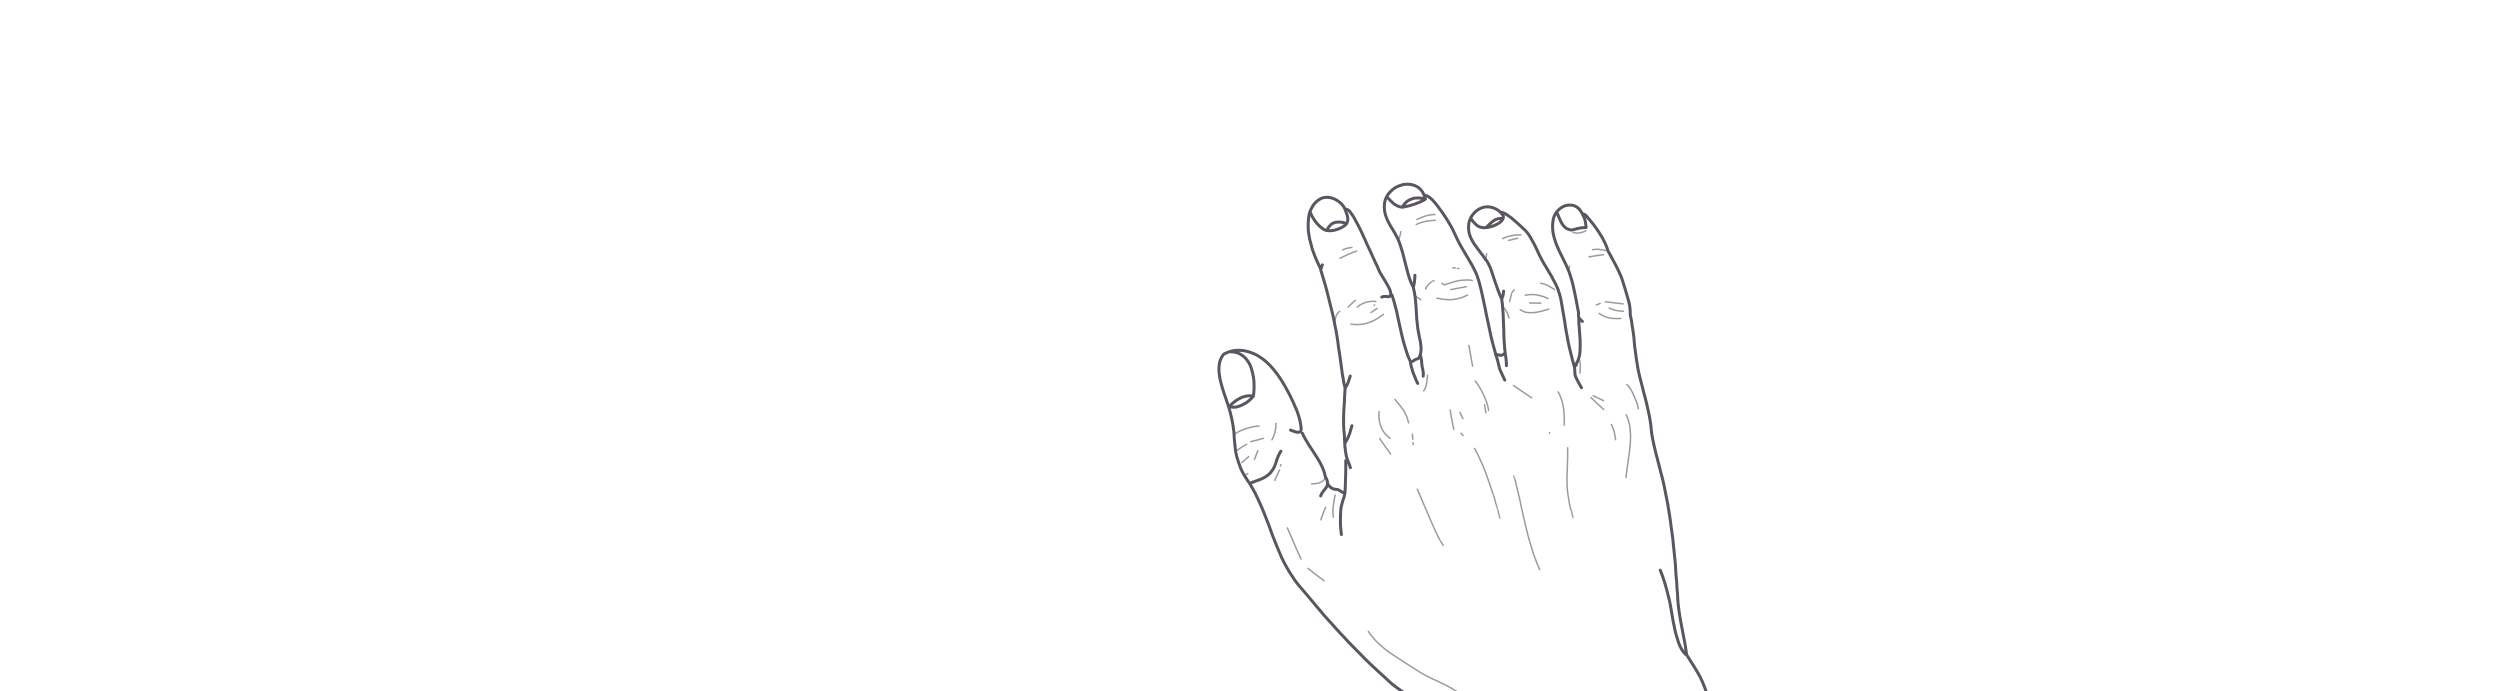
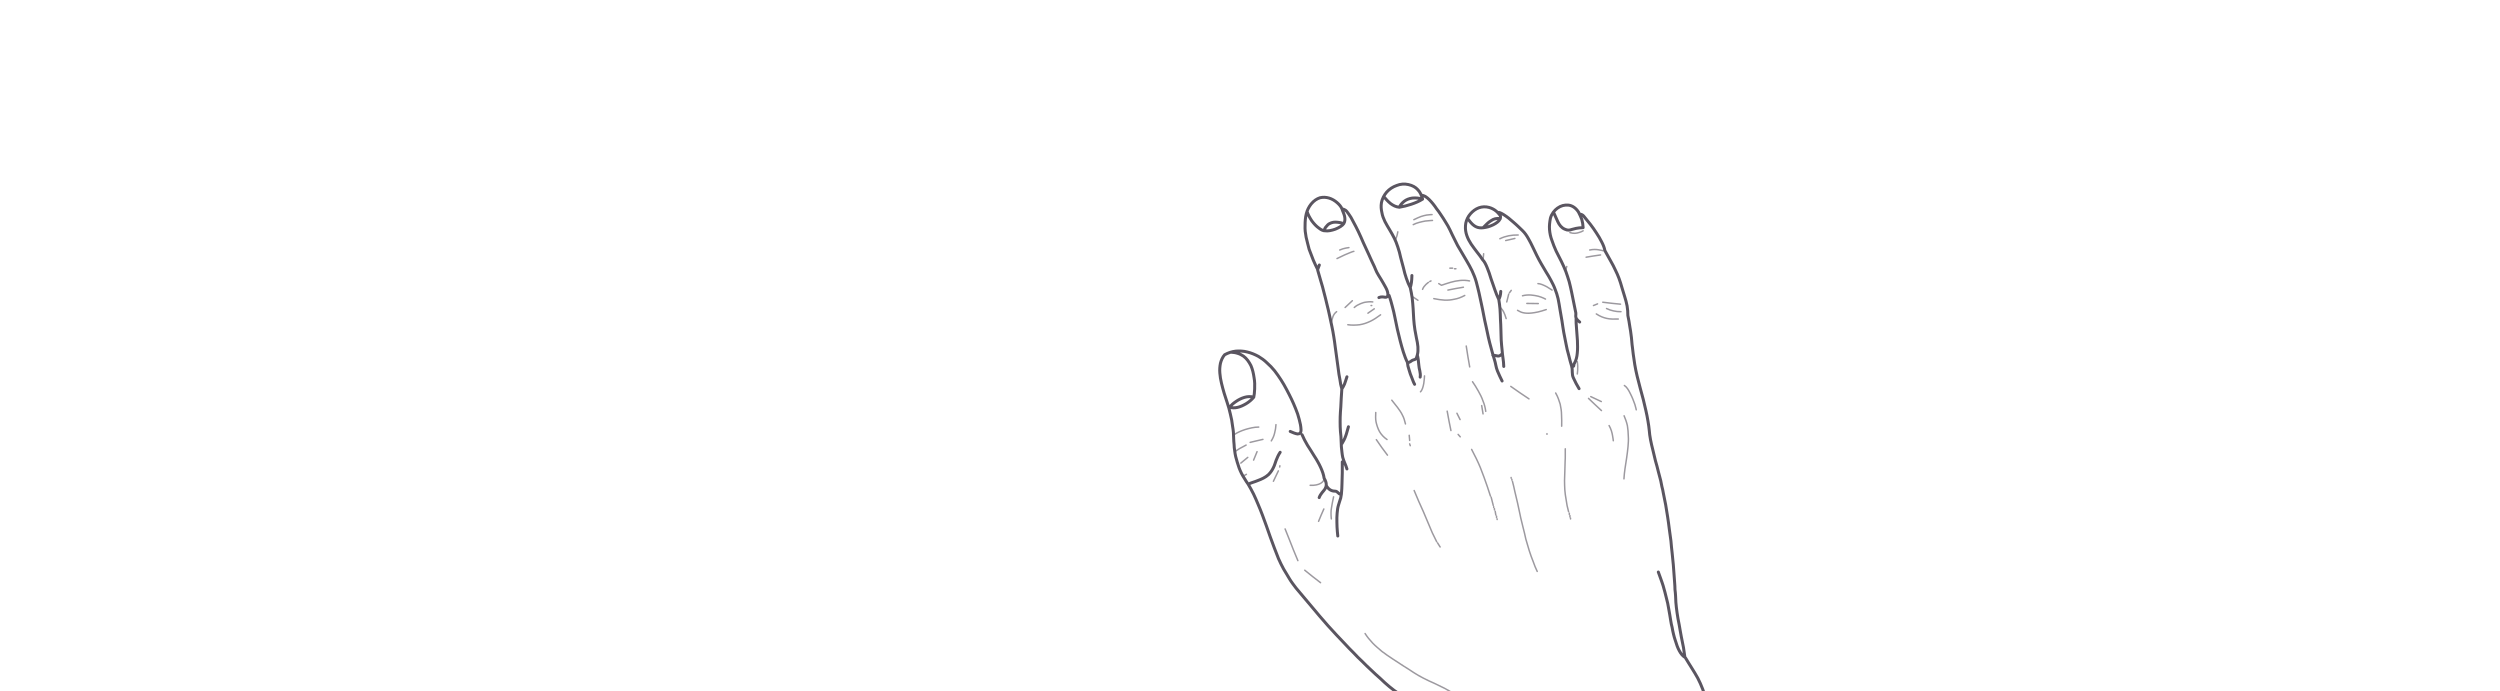
<svg xmlns="http://www.w3.org/2000/svg" viewBox="-400 -20 1666 460" data-side="right">
-   <path class="hand-creases" d="M556.2 123.0 C556.2 123.0 554.8 122.9 552.7 123.3 C551.6 123.5 550.4 123.7 548.9 124.3 C547.5 124.7 545.9 125.5 544.2 126.3 M556.5 126.8 C556.5 126.8 554.4 126.9 551.8 127.2 C549.1 127.7 546.0 128.4 543.8 129.6 M613.6 136.5 C611.4 136.5 609.4 136.6 607.4 137.0 C605.4 137.4 603.5 138.0 601.4 139.0 M611.4 138.8 L605.3 140.2 M590.7 149.0 L590.3 152.2 M500.9 144.9 C500.9 144.9 497.6 145.1 494.8 146.5 M670.1 147.0 C670.1 147.0 669.0 146.6 667.4 146.4 C665.7 146.1 663.5 146.0 661.3 146.4 M504.1 147.3 C503.5 147.4 500.6 148.6 498.0 149.7 C495.4 151.0 493.0 152.1 493.0 152.1 M668.5 149.7 L663.7 150.4 L658.9 151.2 M646.0 157.4 L645.3 159.6 M569.8 158.5 L568.1 158.5 M572.1 158.9 L571.2 158.9 M636.0 173.0 C636.0 173.0 634.5 172.0 632.6 170.9 C630.7 169.8 628.3 168.8 626.7 168.8 M555.6 167.0 L554.7 167.4 M581.1 166.9 C579.1 166.5 577.0 166.5 574.9 166.7 C572.9 166.8 570.7 167.2 568.7 167.9 C566.6 168.4 564.6 169.1 562.5 169.9 M553.8 167.9 C553.8 167.9 550.9 170.0 550.0 172.6 M609.0 173.2 L607.7 174.8 M577.1 171.1 L571.9 172.0 L566.8 173.0 M560.8 168.8 L562.5 169.9 M607.3 175.7 L606.0 180.9 M631.6 179.0 C631.6 179.0 629.8 177.9 626.9 177.2 C625.5 176.8 623.8 176.4 622.0 176.3 C620.1 176.2 618.3 176.3 616.4 176.8 M577.9 176.6 C575.5 177.9 573.4 178.7 571.1 179.1 C568.9 179.6 566.8 179.8 564.5 179.7 C562.3 179.6 559.9 179.2 557.5 178.7 M546.9 179.8 L543.8 177.7 M626.8 182.0 L619.3 181.9 M503.2 180.1 L498.4 184.6 M516.8 180.9 C516.8 180.9 515.0 180.6 512.6 181.0 C511.3 181.1 510.0 181.5 508.6 182.1 C507.2 182.6 505.9 183.4 504.5 184.6 M605.6 191.9 C605.0 190.1 604.6 188.8 604.0 187.6 C603.5 186.6 602.8 185.7 602.0 184.9 M681.6 182.5 L675.7 181.8 L669.8 181.1 M666.3 182.2 L663.7 183.3 M613.1 186.4 C614.2 187.1 615.3 187.7 616.8 188.1 C618.2 188.4 620.0 188.5 622.5 188.3 C623.8 188.1 625.1 187.9 626.7 187.5 C628.3 187.2 630.1 186.6 632.1 186.0 M516.1 183.3 L515.7 183.3 M517.7 185.5 L513.6 188.3 M672.4 185.3 C674.0 186.1 675.5 186.6 677.0 186.9 C678.6 187.2 680.2 187.4 681.9 187.4 M492.8 187.4 C490.1 189.5 490.1 192.1 489.4 194.0 M521.9 189.5 C519.7 191.1 517.5 192.6 515.3 193.7 C512.9 194.8 510.6 195.6 508.1 196.0 C505.6 196.4 503.0 196.4 500.3 196.0 M665.6 188.8 C668.0 190.5 670.2 191.4 672.5 191.9 C674.8 192.3 677.3 192.4 680.1 192.2 M578.9 210.2 L580.1 217.1 L581.3 224.0 M652.8 220.5 C653.5 224.6 652.8 228.6 652.8 228.6 M583.2 233.9 C584.5 235.8 585.8 237.7 587.0 239.9 C588.2 242.0 589.3 244.3 590.2 246.7 C591.0 248.8 591.7 251.1 592.0 253.5 M608.6 236.9 L614.6 241.0 L620.7 245.1 M684.1 236.3 C685.5 237.2 686.8 239.4 688.0 241.8 C689.2 244.3 690.2 247.0 691.0 248.9 C691.5 251.0 691.8 252.4 691.8 252.4 M638.4 241.2 C639.8 243.9 640.7 246.3 641.3 248.7 C641.9 251.1 642.2 253.3 642.3 255.7 C642.4 258.2 642.4 260.6 642.4 263.3 M661.7 243.7 L668.6 247.0 M660.2 244.9 L664.5 249.0 L668.7 252.9 M529.6 246.1 C530.8 247.7 532.2 249.3 533.4 250.8 C534.6 252.4 535.8 254.1 536.6 255.9 C537.6 257.6 538.2 259.7 538.7 261.8 M589.3 249.7 L590.2 255.1 M566.4 253.3 L567.5 259.8 L568.8 266.2 M519.0 254.2 C518.8 256.3 518.8 258.5 519.2 260.6 C519.7 262.7 520.3 264.9 521.5 266.9 C522.7 268.9 524.2 270.7 526.5 272.1 M572.9 254.8 L574.9 258.9 M683.7 256.4 C684.7 258.5 685.4 260.7 685.9 263.0 C686.3 265.1 686.5 267.5 686.6 269.9 C686.7 272.2 686.5 274.7 686.3 277.0 C686.1 279.5 685.8 281.9 685.4 284.3 C685.1 286.7 684.7 289.1 684.4 291.4 C684.1 293.8 683.7 296.0 683.6 298.2 M673.8 262.9 C675.1 265.1 675.7 267.7 676.1 269.6 C676.4 271.5 676.6 273.0 676.6 273.0 M450.4 262.1 C450.3 264.1 450.1 266.0 449.7 267.8 C449.2 269.6 448.6 271.3 447.6 273.1 M632.6 268.3 L632.6 268.7 M573.6 268.7 L575.0 270.3 M439.0 263.9 C437.4 264.0 435.9 264.2 434.4 264.5 C432.9 264.9 431.5 265.3 430.1 265.7 C427.4 266.6 424.9 267.8 423.1 269.1 M541.2 269.4 L541.5 272.8 M519.4 272.2 L523.0 277.4 L526.7 282.5 M541.5 275.0 L541.9 276.2 M441.9 272.1 L437.7 273.3 L433.5 274.3 M644.7 278.4 C644.7 279.9 644.7 281.2 644.7 282.6 C644.7 284.0 644.7 285.3 644.6 286.5 C644.5 289.0 644.5 291.2 644.4 293.4 C644.3 295.5 644.2 297.4 644.2 299.5 C644.2 301.5 644.3 303.4 644.4 305.6 C644.6 307.6 644.9 309.9 645.3 312.2 C645.6 314.7 646.2 317.2 646.9 320.1 M582.6 278.8 C583.7 280.7 584.7 282.7 585.7 284.8 C586.6 286.7 587.5 288.8 588.4 290.8 C589.2 292.8 590.0 295.0 590.8 297.0 C591.5 299.1 592.2 301.2 592.9 303.2 C593.7 305.4 594.3 307.5 595.1 309.6 M430.8 276.1 C429.2 276.9 427.8 277.8 426.7 278.5 C425.5 279.3 424.4 280.1 423.3 280.8 M438.2 280.4 L436.0 286.1 M432.1 284.3 L427.6 288.2 M608.8 297.3 L608.8 297.7 M609.3 298.6 L609.3 299.1 M453.5 289.6 L453.5 290.5 M609.7 299.9 C610.2 302.0 610.8 304.4 611.3 306.7 C611.9 309.2 612.4 311.6 613.1 314.3 C613.6 316.8 614.1 319.5 614.8 322.1 C615.0 323.4 615.3 324.8 615.7 326.1 C616.0 327.5 616.3 328.8 616.6 330.2 C617.0 331.5 617.3 332.8 617.6 334.1 C617.9 335.6 618.3 336.8 618.6 338.1 C619.4 340.8 620.1 343.4 620.9 345.9 C621.6 348.4 622.5 350.9 623.4 353.1 C624.2 355.5 625.1 357.6 626.1 359.6 M452.7 293.1 L449.5 300.1 M431.5 295.7 L429.3 296.9 M595.5 310.4 L596.9 315.9 M544.5 306.0 L547.5 313.0 L550.5 320.0 L553.5 327.0 L556.6 334.0 L559.5 339.9 M597.3 316.7 L597.3 317.2 M597.7 318.0 L597.7 318.8 M598.2 319.8 L598.7 322.2 M599.1 323.0 L599.1 323.9 M599.5 324.8 L599.5 325.2 M647.4 321.0 L647.4 321.8 M647.8 322.6 L647.8 323.5 M457.9 331.8 L460.9 338.7 L463.9 345.7 L467.0 352.6 M648.2 324.4 L648.2 324.8 M560.0 340.7 L561.7 343.4 M471.7 358.8 L477.0 363.0 L482.3 367.0 M511.9 400.8 C513.3 403.1 515.1 405.1 516.9 407.1 C518.7 409.0 520.9 410.8 523.1 412.7 C525.2 414.4 527.6 416.0 530.0 417.5 C532.4 419.1 534.8 420.7 537.2 422.2 C539.6 423.7 542.0 425.2 544.2 426.7 C546.3 428.1 548.5 429.4 550.8 430.5 C553.0 431.7 555.4 432.8 557.7 433.8 C560.1 434.9 562.4 436.1 564.7 437.2 C566.9 438.4 569.1 439.7 571.2 441.1 M576.5 445.4 L580.6 451.7 L584.6 458.1 L588.7 464.3 M551.3 230.0 C551.3 230.7 551.1 232.8 550.8 234.9 C550.4 237.1 549.8 239.4 548.7 240.5 M489.7 309.9 C489.2 312.9 488.7 315.0 488.5 317.2 C488.2 319.4 488.1 321.6 488.5 324.6 M483.4 318.1 L481.7 322.2 L480.2 326.4 M483.1 297.5 C483.3 298.7 482.6 300.0 481.0 300.9 C479.3 301.9 477.0 302.5 474.0 302.4 M533.5 134.4 C533.0 137.3 532.6 138.3 531.9 140.0 M656.9 133.7 C656.9 133.7 655.9 134.4 654.3 134.8 C652.6 135.4 650.5 135.6 648.2 134.9" fill="none" stroke="#5a5560" stroke-opacity="0.6" stroke-width="1" stroke-linecap="round" stroke-linejoin="round" />
-   <path class="hand-lines" d="M549.9 112.7 C547.8 114.1 545.1 115.2 542.5 116.1 C539.8 117.0 537.1 117.7 534.5 118.1 C535.2 116.6 536.3 115.3 537.8 114.1 C539.3 113.1 541.0 112.3 543.1 112.0 C545.1 111.8 547.4 111.9 549.9 112.7 C549.2 110.1 548.3 108.1 546.8 106.4 C545.4 104.8 543.3 103.6 540.6 103.0 C537.9 102.5 535.2 102.7 532.8 103.7 C530.2 104.5 528.0 106.1 526.2 108.1 C524.4 110.0 523.1 112.4 522.7 115.0 C522.3 117.4 522.5 119.5 522.9 121.7 C523.3 123.7 524.1 125.7 525.0 127.6 C526.0 129.5 527.1 131.4 528.2 133.1 C529.3 135.0 530.4 136.8 531.3 138.7 C532.1 140.3 532.9 142.3 533.5 144.5 C534.3 146.7 534.9 149.0 535.5 151.5 C536.1 153.8 536.7 156.2 537.3 158.5 C537.9 160.9 538.5 163.2 539.2 165.3 C540.0 167.6 540.8 169.6 541.8 171.4 C542.5 169.1 542.8 167.3 542.9 163.4 M602.8 233.3 C601.8 231.2 600.7 228.9 599.7 226.7 C598.8 224.3 598.5 221.5 597.7 219.2 C597.0 216.8 596.2 214.4 595.6 211.9 C594.9 209.6 594.3 207.1 593.7 204.6 C593.2 202.1 592.6 199.7 592.1 197.1 C591.5 194.6 591.0 192.1 590.5 189.6 C590.1 187.1 589.5 184.7 589.0 182.2 C588.5 179.7 588.0 177.3 587.4 174.8 C586.8 172.5 586.3 170.0 585.6 167.6 C584.9 165.1 584.0 162.6 582.8 160.3 C581.7 157.9 580.5 155.7 579.1 153.5 C577.8 151.2 576.4 149.0 575.1 146.7 C573.8 144.5 572.5 142.3 571.4 140.0 C570.1 137.3 569.1 135.1 568.2 133.2 C567.3 131.3 566.3 129.7 565.3 128.0 C564.3 126.3 563.2 124.6 561.7 122.4 C560.9 121.3 560.2 120.2 559.3 119.1 C558.6 117.9 557.7 117.0 556.9 115.9 C555.2 113.8 553.5 112.0 551.7 110.9 C550.9 110.4 549.0 110.0 549.0 110.0 M601.7 123.7 C600.6 122.1 599.5 120.9 598.0 119.9 C596.5 119.0 594.8 118.2 592.5 117.9 C590.2 117.6 588.0 118.1 585.9 119.2 C583.9 120.2 582.1 122.0 580.8 123.9 C579.6 125.9 578.7 128.1 578.7 130.3 C578.5 132.7 578.8 134.8 579.5 136.9 C580.2 138.9 581.2 140.7 582.4 142.6 C583.7 144.4 585.0 146.1 586.3 147.9 C587.7 149.6 589.0 151.3 590.1 153.1 C591.0 153.9 592.1 156.0 593.1 158.3 C593.9 160.5 594.8 163.0 595.5 165.4 C596.4 167.8 597.2 170.2 598.0 172.6 C598.8 175.0 599.8 177.2 600.7 179.2 C601.4 177.8 601.9 176.5 602.0 174.0 M524.3 111.2 C525.5 112.6 527.0 114.2 528.6 115.6 C530.3 116.9 532.2 117.9 534.5 118.1 M520.8 178.0 C522.4 177.2 523.8 177.6 525.0 177.7 C526.0 177.7 526.8 177.6 526.8 175.8 C526.8 174.6 526.3 173.0 525.3 171.2 C524.4 169.5 523.2 167.5 522.2 165.8 C521.0 164.0 520.1 162.4 519.4 161.2 C518.9 159.9 518.3 158.8 517.8 157.5 C517.2 156.3 516.7 155.0 516.0 153.7 C515.5 152.5 514.8 151.2 514.2 149.7 C513.7 148.4 513.0 147.1 512.4 145.8 C511.8 144.4 511.1 143.1 510.5 141.7 C510.0 140.4 509.4 139.2 508.8 137.9 C507.7 135.3 506.5 132.9 505.4 130.8 C504.3 128.6 503.2 126.6 502.2 124.8 C501.2 123.2 500.2 121.8 499.4 120.8 C498.2 119.4 496.2 119.2 496.2 119.2 C495.6 117.7 494.4 116.2 492.9 114.9 C491.4 113.7 489.6 112.6 487.7 112.0 C485.7 111.4 483.6 111.3 481.6 111.8 C479.5 112.5 477.5 113.8 475.7 116.0 C474.3 117.9 473.2 120.1 472.5 122.4 C472.0 124.9 471.7 127.5 471.8 130.1 C471.7 131.4 471.8 132.7 471.9 134.1 C472.1 135.4 472.3 136.7 472.5 138.0 C472.8 139.3 473.0 140.7 473.5 142.1 C473.8 143.4 474.2 144.7 474.5 146.0 C475.4 148.5 476.3 151.0 477.3 153.3 C478.3 155.6 479.3 157.5 480.2 159.4 L481.2 156.5 M653.9 238.4 C652.5 236.1 651.3 233.7 650.1 231.3 C649.0 228.8 649.8 226.1 649.0 223.7 C648.2 221.2 647.6 218.8 647.0 216.3 C646.3 213.8 645.8 211.3 645.2 208.8 C644.7 206.2 644.2 203.7 643.8 201.2 C643.3 198.5 642.9 196.0 642.6 193.5 C642.2 191.0 641.7 188.5 641.3 186.1 C640.9 183.6 640.5 181.1 640.0 178.7 C639.5 176.5 638.8 174.4 638.1 172.4 C637.3 170.4 636.3 168.6 635.3 166.7 C634.3 164.8 633.3 162.9 632.2 161.2 C631.1 159.3 630.0 157.4 628.9 155.7 C627.8 153.8 626.8 151.9 625.9 150.1 C625.0 148.2 624.1 146.3 623.3 144.5 C622.3 142.6 621.4 140.7 620.3 138.9 C619.2 136.9 617.9 135.0 616.4 133.5 C615.5 132.8 614.7 131.9 613.6 130.9 C612.7 130.1 611.6 129.0 610.5 128.1 C609.5 127.2 608.3 126.2 607.3 125.3 C606.2 124.6 605.1 123.7 604.2 123.1 C602.3 122.0 600.8 121.2 600.1 121.6 M580.2 125.6 C581.0 126.9 582.1 128.3 583.3 129.4 C584.6 130.6 586.1 131.5 588.0 131.7 C589.4 131.9 591.6 131.6 593.8 131.0 C596.0 130.3 598.2 129.3 599.7 128.1 C601.3 126.8 602.2 125.3 601.7 123.7 M637.3 121.3 C638.3 123.1 639.0 125.4 640.1 127.6 C641.2 129.8 642.6 131.7 644.7 132.6 C646.8 133.6 648.0 133.3 649.4 132.8 C651.0 132.4 653.0 131.7 657.0 131.6 C656.9 129.7 656.5 127.9 656.1 126.1 C655.5 124.4 654.7 122.8 653.8 121.3 C652.1 118.4 649.8 117.0 647.3 116.7 C644.7 116.4 642.1 117.1 640.0 118.7 C637.9 120.2 636.1 122.5 635.3 125.3 C634.7 127.9 634.5 130.4 634.7 132.8 C634.9 135.3 635.4 137.7 636.2 140.0 C636.9 142.4 638.0 144.8 639.0 147.1 C640.1 149.4 641.3 151.7 642.4 154.0 C643.5 156.2 644.6 158.5 645.5 160.8 C646.3 162.9 646.9 165.2 647.6 167.4 C648.1 169.7 648.8 171.9 649.2 174.3 C649.7 176.5 650.1 178.9 650.6 181.2 C651.0 183.5 651.4 185.9 651.9 188.0 C652.2 190.3 650.8 191.2 654.5 194.2 M601.7 125.6 C599.1 125.3 597.2 125.9 595.5 127.0 C593.8 128.1 592.2 129.8 590.4 131.6 M496.2 119.2 C496.7 120.7 497.5 122.3 497.9 124.0 C498.3 125.7 498.4 127.4 497.4 129.0 C496.7 130.2 494.4 131.6 491.9 132.6 C489.4 133.5 486.8 134.0 485.1 133.7 C483.3 133.4 486.7 129.5 488.0 128.9 C489.7 128.0 491.4 127.9 493.1 128.0 C494.6 128.1 496.1 128.5 497.4 129.0 M473.0 120.8 C473.6 123.0 474.9 125.2 476.3 127.2 C477.7 129.1 479.3 130.8 480.9 132.0 C482.5 133.2 484.0 133.8 485.1 133.7 M654.6 122.5 C656.7 122.9 657.3 123.9 657.6 124.4 C659.0 126.0 660.4 127.7 661.8 129.5 C663.2 131.4 664.6 133.2 665.8 135.2 C667.1 137.2 668.3 139.2 669.2 141.2 C670.2 143.1 671.0 145.1 671.4 146.9 C672.9 149.4 674.1 151.8 675.2 153.9 C676.4 156.0 677.4 157.9 678.2 159.7 C679.2 161.6 679.9 163.4 680.7 165.3 C681.4 167.3 682.0 169.3 682.7 171.6 C683.2 173.4 683.9 175.4 684.4 177.4 C685.0 179.4 685.6 181.5 686.0 183.6 C686.3 185.8 686.5 187.9 686.4 189.9 C687.0 192.2 687.5 194.9 687.8 197.9 C688.1 199.3 688.3 200.8 688.5 202.4 C688.7 203.9 688.9 205.3 689.0 206.9 C689.1 208.5 689.3 210.0 689.4 211.5 C689.6 212.9 689.9 214.4 690.0 215.7 C690.4 218.4 690.6 220.7 691.0 222.4 C691.3 225.0 691.9 227.6 692.5 230.2 C693.1 232.8 693.8 235.4 694.5 238.0 C695.1 240.6 695.8 243.1 696.5 245.7 C697.2 248.1 697.6 250.5 698.2 252.9 C698.8 255.3 699.2 257.6 699.6 259.9 C700.0 262.1 700.3 264.3 700.4 266.4 C700.6 268.1 700.8 270.1 701.3 272.3 C701.7 274.4 702.2 276.8 702.8 279.2 C703.4 281.5 703.9 284.0 704.6 286.3 C705.2 288.8 705.9 291.1 706.4 293.4 C707.0 295.5 707.5 297.6 708.0 299.5 C708.3 300.8 708.6 302.1 708.9 303.4 C709.2 304.8 709.5 306.2 709.7 307.5 C710.3 310.2 710.8 312.8 711.3 315.5 C711.7 318.1 712.2 320.8 712.6 323.4 C713.0 326.1 713.4 328.7 713.7 331.4 C714.1 334.0 714.4 336.7 714.8 339.3 C715.0 342.0 715.3 344.6 715.6 347.3 C715.9 349.9 716.1 352.6 716.4 355.2 C716.6 358.0 716.8 360.7 716.9 363.3 C717.0 364.6 717.2 366.1 717.3 367.4 C717.4 368.7 717.5 370.2 717.5 371.6 C717.6 373.0 717.7 374.4 717.9 375.8 C718.0 377.2 718.1 378.7 718.1 380.1 C718.2 382.2 718.6 384.6 718.9 387.1 C719.2 389.7 719.7 392.3 720.2 395.0 C720.7 397.7 721.2 400.3 721.7 402.9 C722.2 405.5 722.7 408.0 723.1 410.3 C723.4 412.7 723.8 414.8 724.0 416.6 C722.7 415.7 721.5 414.2 720.4 412.3 C719.3 410.3 718.4 408.0 717.7 405.3 C717.2 404.0 716.9 402.7 716.5 401.2 C716.1 399.8 715.9 398.3 715.6 396.8 C715.2 395.3 714.9 393.9 714.7 392.4 C714.5 391.1 714.2 389.6 714.0 388.2 C713.8 387.1 713.6 385.6 713.2 383.7 C712.9 381.9 712.5 379.8 711.8 377.3 C711.2 374.9 710.5 372.1 709.6 369.1 C709.1 367.7 708.7 366.3 708.2 364.7 C707.6 363.3 707.1 361.7 706.4 360.0 M480.1 159.8 C480.9 162.2 481.6 164.7 482.3 167.1 C483.1 169.6 483.8 172.1 484.4 174.6 C485.1 177.2 485.7 179.7 486.3 182.2 C486.9 184.8 487.6 187.3 488.2 189.9 C488.7 192.3 489.3 194.9 489.7 197.3 C490.2 199.4 490.6 201.6 490.9 203.8 C491.3 206.1 491.7 208.5 491.9 210.8 C492.3 213.2 492.6 215.7 493.0 218.0 C493.3 220.5 493.7 222.9 494.0 225.3 C494.3 227.8 494.6 230.1 495.1 232.3 C495.4 234.5 495.8 236.8 496.4 238.7 C497.1 237.7 497.6 236.6 498.2 235.4 C498.6 234.1 499.2 232.7 499.8 230.6 M541.8 171.4 C542.4 173.8 542.8 176.1 543.1 178.4 C543.4 180.8 543.5 182.8 543.7 185.2 C543.8 187.5 544.0 189.9 544.1 192.3 C544.3 194.6 544.6 197.0 544.9 199.5 C545.2 201.1 545.6 203.0 545.9 204.8 C546.4 206.8 546.8 208.8 546.9 210.6 C547.1 212.5 547.0 214.4 546.5 216.2 C545.8 218.4 545.7 218.9 544.1 219.3 C542.2 219.7 541.8 221.3 539.9 221.0 C540.0 222.6 540.4 224.3 541.0 226.0 C541.4 227.8 542.1 229.5 542.9 231.3 C543.7 233.1 543.8 233.9 544.8 235.5 M600.7 179.2 C601.1 181.4 601.3 183.6 601.4 185.6 C601.6 187.8 601.8 190.0 601.8 192.4 C601.9 194.7 602.0 196.9 602.1 199.2 C602.1 201.6 602.2 203.9 602.3 206.1 C602.4 208.4 602.6 210.7 602.8 212.9 C603.0 214.8 603.2 216.6 603.5 218.2 C603.7 219.9 603.9 221.6 603.9 223.7 M527.6 176.6 C528.4 178.8 529.1 181.2 529.7 183.7 C530.4 186.1 531.0 188.7 531.5 191.3 C532.1 193.8 532.6 196.4 533.2 199.0 C533.7 201.6 534.4 204.2 535.0 206.7 C535.7 209.2 536.4 211.7 537.2 214.1 C537.9 216.5 538.8 218.8 539.9 221.0 M652.1 191.8 C652.0 193.6 652.2 195.8 652.4 198.4 C652.6 201.0 652.8 203.7 653.0 206.6 C653.0 209.4 653.1 212.1 652.9 214.8 C652.6 217.3 652.0 219.6 651.0 221.4 C649.9 223.1 651.3 223.5 649.0 224.0 M602.9 215.3 C600.4 217.8 599.8 216.4 596.6 216.2 M546.5 216.2 C547.0 217.9 547.4 220.2 547.5 222.8 C547.7 225.3 548.9 227.9 548.4 230.7 M460.0 266.6 C461.6 267.2 463.4 268.0 464.9 268.1 C466.2 268.2 467.2 267.5 467.1 265.2 C466.9 263.1 466.5 260.8 465.8 258.4 C465.1 256.0 464.3 253.6 463.2 251.3 C462.3 249.0 461.2 246.8 460.3 244.9 C459.3 242.8 458.2 240.7 457.0 238.6 C455.9 236.5 454.5 234.3 453.2 232.3 C451.8 230.1 450.3 228.1 448.7 226.2 C447.2 224.3 445.4 222.5 443.6 220.9 C441.8 219.3 439.8 218.0 437.8 216.8 C435.4 215.5 433.0 214.6 430.4 214.0 C427.9 213.4 425.2 213.3 422.7 213.6 C420.2 213.9 417.7 214.8 415.4 216.1 M419.4 214.4 C421.2 214.4 422.7 214.6 424.1 215.0 C425.6 215.4 426.7 216.1 427.8 216.8 C430.0 218.3 431.6 220.5 432.9 222.9 C434.0 225.4 434.7 228.1 435.2 230.9 C435.7 233.5 435.8 236.2 435.7 238.5 C435.7 240.9 435.5 242.8 435.2 244.1 M415.4 216.1 C414.0 217.8 413.2 219.8 412.7 221.8 C412.3 223.8 412.2 226.0 412.4 228.2 C412.6 230.5 413.0 232.8 413.6 235.0 C414.2 237.4 414.9 239.6 415.6 241.8 C416.3 243.9 417.1 245.9 417.7 247.9 C418.5 250.2 419.3 252.8 420.0 255.5 C420.7 258.3 421.3 261.0 421.7 263.7 C422.2 266.4 422.4 269.1 422.5 271.7 C422.6 273.1 422.7 274.6 422.9 276.0 C423.0 277.3 423.2 278.7 423.3 280.1 C423.7 282.7 424.4 285.2 425.2 287.6 C426.0 290.2 426.9 292.6 428.2 295.0 C428.8 296.2 429.5 297.3 430.4 298.6 C431.1 299.8 431.9 301.1 432.8 302.2 C434.6 301.3 436.9 300.6 439.3 299.7 C441.6 298.8 444.1 297.6 446.1 295.6 C447.6 294.0 448.6 292.4 449.3 290.9 C450.0 289.4 450.5 287.7 451.0 286.0 C451.7 284.3 452.3 282.5 453.6 280.7 M496.4 238.7 C496.2 240.8 496.1 242.9 496.0 244.8 C496.0 246.8 495.9 248.7 495.7 250.7 C495.5 252.8 495.5 255.0 495.4 257.2 C495.3 259.3 495.4 261.4 495.4 263.7 C495.5 265.8 495.6 267.9 495.9 270.1 C496.0 272.3 496.1 274.6 496.2 277.0 C496.5 279.5 496.7 281.8 497.2 284.0 C497.9 287.0 499.2 288.9 499.9 291.7 M435.2 244.1 C433.2 243.5 431.1 243.7 429.1 244.3 C427.1 244.9 425.1 245.9 423.4 247.2 C421.7 248.3 420.3 249.7 419.3 250.9 C420.9 251.5 422.7 251.5 424.5 251.1 C426.4 250.6 428.3 249.7 430.2 248.6 C432.1 247.3 433.8 245.8 435.2 244.1 M500.9 263.7 C500.1 266.3 499.7 268.3 499.0 270.0 C498.4 271.7 497.6 273.2 496.6 274.8 M467.9 268.7 C468.8 270.9 470.2 273.2 471.7 275.6 C472.4 276.8 473.1 278.0 474.0 279.2 C474.8 280.5 475.7 281.7 476.4 282.9 C477.2 284.1 478.0 285.4 478.7 286.6 C479.5 287.9 480.1 289.1 480.7 290.3 C481.9 292.8 482.8 295.2 483.1 297.5 M496.8 287.0 C496.8 289.4 496.9 291.8 496.8 294.2 C496.8 296.5 496.7 298.9 496.6 301.3 C496.6 303.6 496.4 306.0 496.3 308.3 C496.0 310.3 495.6 311.8 495.0 313.2 C494.6 314.8 494.1 316.2 493.7 318.0 C493.5 319.9 493.3 321.9 493.3 323.9 C493.3 326.0 493.2 328.1 493.3 330.2 C493.4 332.2 493.7 334.2 493.9 336.2 M483.1 297.5 C485.2 300.8 484.9 302.9 483.9 304.7 C482.8 306.4 481.0 307.9 480.1 310.5 M432.8 302.2 C434.1 304.3 435.3 306.6 436.5 308.8 C437.6 311.0 438.7 313.3 439.7 315.6 C440.7 317.9 441.8 320.3 442.7 322.7 C443.6 325.1 444.5 327.5 445.5 329.9 C446.4 332.4 447.3 334.8 448.2 337.3 C449.2 339.6 450.1 342.1 451.1 344.5 C452.0 346.8 453.1 349.2 454.1 351.6 C455.2 353.9 456.4 356.2 457.6 358.3 C458.8 360.5 460.2 362.6 461.6 364.7 C462.9 366.9 464.5 368.8 466.1 370.8 C467.9 372.8 469.6 374.9 471.4 377.0 C473.2 379.0 474.8 381.1 476.6 383.2 C478.4 385.2 480.1 387.4 481.9 389.5 C483.7 391.6 485.6 393.6 487.4 395.6 C489.2 397.7 491.1 399.7 492.9 401.7 C494.9 403.7 496.7 405.7 498.5 407.7 C500.5 409.7 502.3 411.7 504.3 413.6 C506.2 415.6 508.1 417.5 510.1 419.5 C512.0 421.4 514.0 423.3 516.0 425.1 C517.9 427.0 520.0 428.8 522.0 430.6 C524.0 432.5 526.0 434.4 528.0 436.1 C530.1 437.8 532.2 439.2 534.3 440.7 C536.6 442.2 538.9 443.6 541.2 445.0 C543.6 446.4 545.9 447.8 548.2 449.1 C550.5 450.5 552.8 452.0 555.0 453.5 C557.2 455.0 559.2 456.7 561.1 458.4 C563.0 460.1 564.8 462.0 566.3 464.1 C567.8 466.2 569.2 468.3 570.6 470.5 C572.0 472.6 573.3 474.9 574.6 477.0 C576.0 479.2 577.1 481.5 578.3 483.8 C579.5 486.0 580.6 488.4 581.8 490.7 C582.9 493.1 583.9 495.3 585.0 497.8 C585.9 500.1 586.9 502.4 587.9 504.8 C588.9 507.2 589.9 509.6 590.7 512.0 C591.7 514.3 592.6 516.8 593.4 519.1 C594.3 521.5 595.3 524.0 596.3 526.7 C597.2 529.3 598.2 532.0 599.1 534.4 C600.0 536.9 600.8 539.0 601.4 540.7 M495.8 308.3 C494.1 308.4 492.6 306.1 490.5 306.1 C488.4 306.1 486.4 305.2 484.7 302.3 M724.4 417.0 C725.8 419.4 727.3 421.5 728.6 423.7 C730.0 425.9 731.3 428.1 732.6 430.4 C733.8 432.8 734.9 435.1 735.9 437.8 C736.8 440.1 737.5 442.4 738.2 444.8 C738.8 447.2 739.5 449.6 740.0 452.0 C740.6 454.4 741.2 456.8 741.9 459.2 C742.5 461.6 743.2 464.0 744.0 466.4 C744.9 468.6 745.8 470.9 746.6 473.2 C747.6 475.5 748.6 477.8 749.6 480.1 C750.6 482.3 751.6 484.6 752.6 486.8 C753.7 489.1 754.8 491.4 755.9 493.6 C757.0 495.8 758.2 498.0 759.2 500.2 C760.3 502.4 761.5 504.6 762.6 506.8 C763.5 508.6 764.6 510.7 765.8 513.1 C766.4 514.3 767.1 515.5 767.7 516.8 C768.4 518.1 769.0 519.5 769.7 520.7 C770.3 522.0 771.0 523.3 771.6 524.7 C772.4 525.9 773.0 527.2 773.7 528.5 C775.0 531.0 776.2 533.4 777.2 535.5 C778.3 537.6 779.1 539.4 779.8 540.7" fill="none" stroke="#5a5560" stroke-width="2" stroke-linecap="round" stroke-linejoin="round" data-source="rows" />
+   <path class="hand-creases" d="M554.3 123.0 C554.3 123.0 552.9 123.0 550.8 123.3 C549.7 123.5 548.4 123.8 546.9 124.3 C545.6 124.8 544.0 125.5 542.2 126.4 M554.6 126.9 C554.6 126.9 552.5 127.0 549.8 127.3 C547.2 127.8 544.0 128.5 541.8 129.7 M611.7 136.6 C609.5 136.6 607.5 136.7 605.5 137.1 C603.5 137.5 601.6 138.1 599.5 139.1 M609.5 138.9 L603.4 140.3 M588.7 149.1 L588.4 152.4 M498.9 145.0 C498.9 145.0 495.6 145.3 492.8 146.6 M668.3 147.1 C668.3 147.1 667.1 146.7 665.5 146.5 C663.9 146.2 661.6 146.1 659.4 146.6 M502.2 147.5 C501.5 147.5 498.7 148.8 496.0 149.9 C493.4 151.2 491.0 152.3 491.0 152.3 M666.6 149.9 L661.8 150.6 L657.0 151.4 M644.1 157.6 L643.4 159.8 M568.0 158.7 L566.2 158.7 M570.2 159.1 L569.3 159.1 M634.3 173.3 C634.3 173.3 632.8 172.3 630.8 171.1 C628.9 170.1 626.5 169.0 624.9 169.0 M553.6 167.2 L552.8 167.6 M579.3 167.2 C577.2 166.8 575.2 166.7 573.0 166.9 C571.0 167.1 568.8 167.5 566.8 168.1 C564.7 168.7 562.7 169.4 560.6 170.1 M551.9 168.2 C551.9 168.2 548.9 170.2 548.0 172.8 M607.1 173.5 L605.9 175.1 M575.2 171.4 L570.0 172.3 L564.9 173.3 M558.8 169.0 L560.6 170.1 M605.4 176.0 L604.1 181.2 M629.9 179.3 C629.9 179.3 628.0 178.2 625.1 177.4 C623.7 177.1 622.0 176.7 620.2 176.6 C618.3 176.5 616.5 176.6 614.6 177.1 M576.1 176.9 C573.7 178.2 571.5 179.0 569.2 179.4 C567.0 179.9 564.9 180.1 562.6 180.0 C560.4 179.9 558.0 179.5 555.5 179.0 M544.9 180.1 L541.8 178.0 M625.1 182.3 L617.5 182.2 M501.2 180.4 L496.4 184.9 M514.8 181.2 C514.8 181.2 513.0 180.9 510.6 181.3 C509.3 181.4 508.0 181.8 506.6 182.4 C505.2 183.0 503.8 183.7 502.5 184.9 M603.7 192.3 C603.1 190.5 602.7 189.1 602.1 188.0 C601.6 186.9 601.0 186.1 600.1 185.2 M679.9 182.7 L673.9 182.1 L668.1 181.4 M664.6 182.5 L661.9 183.6 M611.3 186.8 C612.4 187.4 613.5 188.1 615.0 188.4 C616.4 188.7 618.2 188.9 620.7 188.6 C622.0 188.5 623.3 188.2 624.9 187.9 C626.5 187.5 628.4 187.0 630.4 186.3 M514.1 183.6 L513.7 183.6 M515.8 185.8 L511.6 188.7 M670.6 185.6 C672.2 186.4 673.8 186.9 675.3 187.2 C676.9 187.6 678.5 187.7 680.2 187.7 M490.7 187.7 C488.0 189.8 488.0 192.4 487.3 194.3 M520.0 189.8 C517.7 191.5 515.5 193.0 513.2 194.1 C510.9 195.2 508.6 196.0 506.1 196.4 C503.5 196.7 500.9 196.8 498.2 196.4 M663.8 189.2 C666.2 190.8 668.5 191.7 670.8 192.2 C673.1 192.7 675.6 192.7 678.4 192.6 M577.1 210.6 L578.2 217.6 L579.4 224.5 M651.1 221.0 C651.8 225.2 651.1 229.2 651.1 229.2 M581.3 234.4 C582.6 236.3 583.9 238.3 585.1 240.5 C586.3 242.6 587.5 244.9 588.3 247.3 C589.2 249.4 589.8 251.8 590.1 254.1 M606.8 237.5 L612.8 241.7 L618.9 245.8 M682.5 236.9 C684.0 237.8 685.3 239.9 686.5 242.4 C687.8 244.9 688.8 247.6 689.5 249.6 C690.1 251.6 690.4 253.1 690.4 253.1 M636.7 241.9 C638.2 244.5 639.0 247.0 639.7 249.3 C640.2 251.7 640.6 254.0 640.6 256.4 C640.7 258.9 640.8 261.3 640.7 264.0 M660.1 244.3 L667.1 247.6 M658.6 245.5 L662.9 249.6 L667.2 253.6 M527.5 246.7 C528.7 248.3 530.1 249.9 531.3 251.5 C532.5 253.1 533.7 254.8 534.5 256.5 C535.5 258.3 536.1 260.3 536.6 262.5 M587.4 250.3 L588.3 255.8 M564.4 254.0 L565.6 260.5 L566.9 266.9 M516.8 254.9 C516.7 257.0 516.6 259.1 517.0 261.2 C517.5 263.4 518.2 265.6 519.3 267.6 C520.5 269.6 522.1 271.4 524.3 272.9 M570.9 255.4 L573.0 259.6 M682.3 257.1 C683.2 259.1 684.0 261.4 684.5 263.7 C684.8 265.8 685.1 268.2 685.1 270.6 C685.3 273.0 685.1 275.4 684.9 277.8 C684.7 280.3 684.3 282.7 684.0 285.1 C683.7 287.5 683.3 289.9 682.9 292.3 C682.6 294.6 682.3 296.9 682.2 299.1 M672.3 263.6 C673.6 265.8 674.3 268.4 674.6 270.3 C675.0 272.3 675.1 273.7 675.1 273.7 M450.3 263.0 C450.2 265.0 449.9 266.8 449.4 268.6 C449.0 270.4 448.3 272.0 447.2 273.8 M630.9 269.0 L630.9 269.4 M571.7 269.5 L573.1 271.1 M438.8 264.6 C437.2 264.6 435.7 264.8 434.2 265.1 C432.7 265.4 431.3 265.8 429.9 266.2 C427.1 267.1 424.6 268.2 422.7 269.5 M539.1 270.1 L539.4 273.5 M517.2 273.0 L520.8 278.2 L524.6 283.3 M539.4 275.8 L539.8 277.0 M441.6 272.8 L437.3 273.8 L433.1 274.8 M643.1 279.1 C643.1 280.7 643.1 282.0 643.1 283.4 C643.1 284.8 643.1 286.1 643.0 287.3 C642.9 289.8 642.9 292.0 642.8 294.2 C642.7 296.3 642.6 298.3 642.6 300.3 C642.6 302.4 642.7 304.3 642.8 306.5 C643.0 308.5 643.2 310.8 643.7 313.2 C644.0 315.6 644.5 318.2 645.3 321.0 M580.7 279.5 C581.7 281.5 582.8 283.5 583.8 285.6 C584.7 287.5 585.7 289.6 586.5 291.6 C587.3 293.7 588.1 295.8 588.9 297.9 C589.7 299.9 590.3 302.1 591.1 304.1 C591.8 306.3 592.5 308.4 593.2 310.5 M430.4 276.6 C428.8 277.4 427.3 278.2 426.1 278.9 C424.9 279.7 423.8 280.4 422.7 281.1 M437.7 281.0 L435.4 286.6 M431.5 284.8 L426.9 288.6 M607.0 298.2 L607.0 298.6 M607.5 299.4 L607.5 299.9 M452.9 290.4 L452.8 291.2 M607.9 300.8 C608.5 302.9 609.0 305.3 609.5 307.6 C610.1 310.1 610.6 312.5 611.3 315.2 C611.8 317.8 612.4 320.4 613.0 323.1 C613.2 324.4 613.6 325.8 613.9 327.1 C614.2 328.5 614.6 329.8 614.9 331.2 C615.2 332.5 615.5 333.8 615.9 335.2 C616.2 336.6 616.5 337.8 616.8 339.2 C617.6 341.8 618.4 344.5 619.1 347.0 C619.9 349.5 620.8 352.0 621.7 354.2 C622.5 356.6 623.4 358.7 624.4 360.8 M451.9 293.8 L448.6 300.7 M430.6 296.1 L428.4 297.3 M593.7 311.3 L595.1 316.8 M542.4 306.9 L545.4 314.0 L548.5 320.9 L551.5 328.0 L554.5 335.1 L557.4 341.0 M595.4 317.7 L595.4 318.2 M595.9 319.0 L595.9 319.8 M596.4 320.7 L596.8 323.2 M597.3 324.0 L597.3 324.9 M597.7 325.8 L597.7 326.2 M645.8 322.0 L645.8 322.8 M646.2 323.6 L646.2 324.5 M456.4 332.5 L459.2 339.5 L462.0 346.6 L464.9 353.6 M646.6 325.3 L646.6 325.8 M558.0 341.8 L559.7 344.5 M469.5 360.0 L474.7 364.2 L480.0 368.3 M509.7 402.2 C511.1 404.4 512.8 406.5 514.7 408.5 C516.5 410.4 518.7 412.2 520.9 414.1 C523.1 415.8 525.5 417.4 527.9 419.0 C530.3 420.6 532.7 422.2 535.1 423.7 C537.5 425.2 539.9 426.7 542.1 428.2 C544.2 429.6 546.4 430.8 548.7 432.0 C551.0 433.2 553.4 434.3 555.7 435.3 C558.1 436.4 560.4 437.6 562.7 438.7 C565.0 439.9 567.1 441.2 569.2 442.6 M574.6 447.0 L578.7 453.3 L582.7 459.7 L586.8 466.0 M549.3 230.5 C549.3 231.3 549.1 233.3 548.8 235.5 C548.4 237.7 547.8 240.0 546.6 241.1 M488.7 311.1 C488.1 314.1 487.6 316.2 487.3 318.4 C486.9 320.5 486.9 322.8 487.2 325.8 M482.2 319.2 L480.4 323.3 L478.7 327.4 M482.4 298.7 C482.5 299.9 481.7 301.1 480.1 302.1 C478.5 303.0 476.1 303.6 473.1 303.4 M531.5 134.5 C531.0 137.4 530.5 138.4 529.8 140.1 M655.0 133.8 C655.0 133.8 653.9 134.5 652.4 134.9 C650.7 135.5 648.6 135.8 646.2 135.0" fill="none" stroke="#5a5560" stroke-opacity="0.6" stroke-width="1" stroke-linecap="round" stroke-linejoin="round" />
+   <path class="hand-lines" d="M548.0 112.7 C545.8 114.1 543.2 115.2 540.5 116.1 C537.8 117.0 535.1 117.7 532.5 118.1 C533.2 116.6 534.3 115.3 535.8 114.1 C537.3 113.0 539.0 112.3 541.1 112.0 C543.1 111.8 545.5 111.9 548.0 112.7 C547.3 110.1 546.4 108.0 544.8 106.4 C543.4 104.8 541.3 103.6 538.6 103.0 C536.0 102.4 533.2 102.6 530.8 103.6 C528.2 104.5 525.9 106.0 524.1 108.0 C522.4 110.0 521.1 112.4 520.6 115.0 C520.2 117.4 520.4 119.6 520.9 121.7 C521.2 123.7 522.0 125.7 522.9 127.6 C523.9 129.5 525.0 131.4 526.1 133.2 C527.2 135.1 528.3 136.9 529.2 138.8 C530.0 140.4 530.8 142.4 531.5 144.6 C532.3 146.9 532.9 149.2 533.4 151.6 C534.1 154.0 534.7 156.4 535.3 158.7 C535.8 161.1 536.5 163.4 537.2 165.5 C538.0 167.8 538.8 169.8 539.8 171.7 C540.5 169.3 540.8 167.6 540.9 163.6 M601.0 233.9 C599.9 231.8 598.9 229.5 597.9 227.2 C596.9 224.9 596.7 222.0 595.9 219.7 C595.2 217.3 594.4 214.9 593.8 212.4 C593.1 210.0 592.5 207.5 591.9 205.0 C591.4 202.6 590.8 200.1 590.3 197.5 C589.7 195.0 589.2 192.5 588.7 189.9 C588.3 187.5 587.7 185.0 587.2 182.5 C586.7 180.1 586.2 177.6 585.6 175.1 C585.0 172.8 584.5 170.3 583.8 167.9 C583.1 165.3 582.1 162.9 581.0 160.5 C579.9 158.2 578.6 155.9 577.3 153.7 C575.9 151.4 574.6 149.1 573.3 146.9 C571.9 144.7 570.7 142.5 569.6 140.1 C568.2 137.4 567.2 135.2 566.3 133.3 C565.4 131.4 564.5 129.8 563.4 128.1 C562.4 126.4 561.3 124.7 559.8 122.5 C559.0 121.3 558.3 120.3 557.4 119.2 C556.7 118.0 555.8 117.0 555.0 115.9 C553.3 113.8 551.6 112.0 549.8 110.9 C549.0 110.4 547.1 110.0 547.1 110.0 M599.8 123.7 C598.7 122.2 597.5 120.9 596.0 119.9 C594.6 119.0 592.9 118.2 590.6 117.9 C588.3 117.6 585.9 118.1 583.9 119.2 C581.9 120.3 580.1 122.0 578.8 123.9 C577.5 125.9 576.7 128.2 576.6 130.3 C576.4 132.8 576.8 135.0 577.5 137.0 C578.2 139.0 579.2 140.9 580.4 142.7 C581.7 144.6 583.0 146.3 584.3 148.0 C585.7 149.7 587.0 151.5 588.1 153.2 C589.1 154.1 590.2 156.2 591.1 158.5 C592.0 160.7 592.9 163.2 593.6 165.7 C594.5 168.0 595.2 170.5 596.1 172.9 C596.9 175.3 597.8 177.5 598.8 179.6 C599.5 178.1 600.0 176.8 600.1 174.2 M522.3 111.2 C523.5 112.6 524.9 114.2 526.6 115.6 C528.3 116.9 530.2 117.9 532.5 118.1 M518.9 178.3 C520.4 177.6 521.9 177.9 523.1 178.1 C524.1 178.1 524.9 177.9 524.9 176.2 C524.9 174.9 524.4 173.3 523.4 171.5 C522.5 169.8 521.3 167.8 520.3 166.1 C519.1 164.3 518.2 162.6 517.5 161.4 C517.0 160.2 516.4 159.1 515.9 157.7 C515.3 156.5 514.8 155.3 514.1 153.9 C513.6 152.7 512.9 151.4 512.3 149.9 C511.7 148.6 511.1 147.3 510.5 146.0 C509.9 144.6 509.2 143.2 508.6 141.9 C508.0 140.6 507.5 139.3 506.9 138.0 C505.8 135.5 504.6 133.0 503.5 130.9 C502.4 128.7 501.2 126.6 500.3 124.9 C499.3 123.3 498.3 121.9 497.5 120.9 C496.3 119.4 494.3 119.2 494.3 119.2 C493.7 117.7 492.5 116.3 491.0 115.0 C489.5 113.7 487.7 112.6 485.7 112.0 C483.7 111.4 481.6 111.3 479.6 111.8 C477.5 112.5 475.6 113.7 473.7 116.0 C472.2 117.9 471.1 120.1 470.5 122.5 C469.9 124.9 469.7 127.5 469.7 130.2 C469.6 131.5 469.7 132.8 469.8 134.2 C470.0 135.5 470.2 136.8 470.4 138.1 C470.7 139.4 471.0 140.8 471.4 142.2 C471.7 143.5 472.1 144.8 472.4 146.1 C473.3 148.6 474.3 151.2 475.2 153.4 C476.2 155.8 477.2 157.7 478.1 159.6 L479.2 156.6 M652.3 239.0 C650.9 236.7 649.6 234.3 648.5 231.8 C647.3 229.4 648.1 226.6 647.4 224.2 C646.6 221.7 646.0 219.2 645.4 216.8 C644.6 214.2 644.1 211.8 643.6 209.2 C643.1 206.6 642.6 204.1 642.1 201.6 C641.6 198.9 641.3 196.4 640.9 193.9 C640.5 191.3 640.0 188.8 639.6 186.4 C639.2 183.9 638.8 181.4 638.3 179.0 C637.8 176.8 637.1 174.7 636.3 172.7 C635.6 170.7 634.6 168.8 633.6 166.9 C632.6 165.0 631.5 163.1 630.4 161.4 C629.3 159.5 628.2 157.6 627.1 155.8 C626.0 154.0 625.1 152.1 624.1 150.2 C623.2 148.3 622.3 146.5 621.4 144.6 C620.5 142.7 619.6 140.9 618.5 139.0 C617.4 137.0 616.1 135.1 614.5 133.6 C613.7 132.9 612.8 132.0 611.8 131.0 C610.8 130.1 609.7 129.0 608.7 128.2 C607.6 127.2 606.4 126.3 605.4 125.4 C604.3 124.6 603.2 123.7 602.3 123.2 C600.4 122.0 598.9 121.3 598.2 121.6 M578.1 125.7 C579.0 126.9 580.1 128.4 581.3 129.5 C582.6 130.7 584.1 131.6 586.0 131.8 C587.4 132.0 589.6 131.7 591.8 131.1 C594.0 130.4 596.2 129.4 597.8 128.1 C599.4 126.9 600.3 125.3 599.8 123.7 M635.2 121.4 C636.2 123.2 637.0 125.5 638.1 127.7 C639.1 129.9 640.6 131.8 642.7 132.7 C644.8 133.7 646.0 133.4 647.5 132.9 C649.0 132.5 651.0 131.8 655.0 131.7 C654.9 129.8 654.6 127.9 654.1 126.2 C653.5 124.5 652.7 122.9 651.9 121.3 C650.1 118.5 647.7 117.0 645.3 116.7 C642.7 116.4 640.1 117.1 637.9 118.7 C635.8 120.2 634.0 122.5 633.2 125.4 C632.7 128.0 632.4 130.5 632.6 133.0 C632.8 135.4 633.3 137.9 634.2 140.2 C634.9 142.5 636.0 145.0 637.0 147.3 C638.2 149.6 639.3 151.9 640.5 154.2 C641.6 156.4 642.6 158.7 643.5 161.0 C644.3 163.2 645.0 165.4 645.7 167.7 C646.2 170.0 646.9 172.2 647.3 174.6 C647.8 176.9 648.3 179.3 648.7 181.5 C649.1 183.8 649.6 186.2 650.1 188.4 C650.4 190.7 649.0 191.6 652.7 194.6 M599.8 125.7 C597.1 125.3 595.3 125.9 593.6 127.1 C591.8 128.1 590.2 129.9 588.4 131.7 M494.3 119.2 C494.7 120.7 495.6 122.3 496.0 124.0 C496.4 125.8 496.4 127.5 495.5 129.0 C494.7 130.3 492.4 131.7 489.9 132.7 C487.4 133.6 484.8 134.1 483.1 133.8 C481.3 133.5 484.7 129.5 486.0 129.0 C487.7 128.1 489.4 127.9 491.1 128.1 C492.7 128.2 494.1 128.6 495.5 129.0 M471.0 120.8 C471.6 123.0 472.9 125.2 474.2 127.2 C475.7 129.2 477.3 130.9 478.9 132.0 C480.5 133.3 482.0 133.9 483.1 133.8 M652.6 122.6 C654.7 122.9 655.3 123.9 655.7 124.4 C657.0 126.1 658.4 127.7 659.9 129.6 C661.2 131.4 662.7 133.3 663.9 135.3 C665.2 137.3 666.4 139.2 667.4 141.3 C668.4 143.2 669.2 145.2 669.5 147.0 C671.0 149.6 672.3 151.9 673.4 154.0 C674.6 156.1 675.6 158.0 676.4 159.8 C677.4 161.8 678.2 163.6 678.9 165.5 C679.6 167.5 680.3 169.5 680.9 171.8 C681.5 173.6 682.1 175.6 682.7 177.7 C683.3 179.6 683.9 181.8 684.3 183.9 C684.7 186.1 684.8 188.2 684.8 190.2 C685.3 192.5 685.8 195.3 686.2 198.2 C686.5 199.7 686.7 201.2 686.9 202.8 C687.1 204.2 687.3 205.7 687.4 207.3 C687.5 208.9 687.7 210.4 687.9 211.9 C688.1 213.3 688.3 214.8 688.4 216.1 C688.8 218.8 689.1 221.2 689.4 222.9 C689.8 225.5 690.4 228.1 691.0 230.7 C691.6 233.3 692.3 235.9 693.0 238.5 C693.7 241.2 694.4 243.7 695.1 246.3 C695.7 248.8 696.2 251.1 696.8 253.5 C697.4 256.0 697.8 258.3 698.2 260.6 C698.6 262.8 698.9 265.0 699.1 267.1 C699.2 268.8 699.5 270.8 699.9 273.0 C700.4 275.2 700.8 277.6 701.5 280.0 C702.0 282.3 702.6 284.8 703.2 287.1 C703.9 289.6 704.6 291.9 705.1 294.2 C705.7 296.3 706.2 298.5 706.7 300.3 C707.0 301.7 707.3 303.0 707.5 304.3 C707.9 305.7 708.2 307.1 708.4 308.4 C709.0 311.1 709.5 313.8 710.0 316.4 C710.4 319.1 710.9 321.8 711.3 324.4 C711.7 327.1 712.1 329.7 712.4 332.4 C712.8 335.1 713.1 337.7 713.5 340.4 C713.7 343.1 714.0 345.7 714.3 348.4 C714.6 351.1 714.8 353.7 715.1 356.4 C715.3 359.2 715.5 361.8 715.7 364.5 C715.8 365.8 715.9 367.2 716.0 368.6 C716.1 369.9 716.2 371.4 716.2 372.8 C716.4 374.2 716.5 375.6 716.6 377.1 C716.7 378.5 716.8 380.0 716.8 381.4 C716.9 383.5 717.3 385.8 717.6 388.4 C718.0 391.0 718.4 393.6 719.0 396.3 C719.4 399.0 720.0 401.7 720.4 404.2 C721.0 406.9 721.4 409.4 721.9 411.7 C722.2 414.1 722.5 416.2 722.8 418.0 C721.4 417.2 720.2 415.7 719.1 413.7 C718.0 411.7 717.2 409.4 716.4 406.7 C715.9 405.4 715.6 404.0 715.2 402.5 C714.8 401.1 714.6 399.6 714.3 398.1 C713.9 396.6 713.6 395.2 713.4 393.8 C713.2 392.4 712.9 390.9 712.7 389.5 C712.5 388.4 712.3 386.9 711.9 385.0 C711.6 383.2 711.2 381.0 710.5 378.6 C709.9 376.1 709.2 373.3 708.3 370.3 C707.8 368.9 707.4 367.4 706.8 365.9 C706.3 364.5 705.7 362.8 705.1 361.2 M478.1 160.0 C478.8 162.4 479.5 164.9 480.2 167.3 C481.0 169.9 481.7 172.3 482.3 174.9 C483.0 177.4 483.6 180.0 484.2 182.5 C484.8 185.0 485.5 187.6 486.0 190.2 C486.6 192.7 487.1 195.2 487.6 197.7 C488.1 199.8 488.4 201.9 488.8 204.2 C489.2 206.5 489.5 208.8 489.8 211.2 C490.1 213.6 490.5 216.1 490.8 218.5 C491.2 221.0 491.5 223.4 491.8 225.8 C492.1 228.2 492.4 230.6 492.9 232.8 C493.2 235.1 493.6 237.3 494.2 239.2 C494.9 238.2 495.4 237.2 496.0 235.9 C496.4 234.6 497.0 233.2 497.6 231.1 M539.8 171.7 C540.4 174.0 540.7 176.4 541.1 178.7 C541.4 181.1 541.5 183.1 541.7 185.5 C541.8 187.9 542.0 190.2 542.1 192.6 C542.3 195.0 542.5 197.4 542.9 199.8 C543.2 201.5 543.5 203.4 543.9 205.2 C544.4 207.2 544.7 209.2 544.9 211.1 C545.0 213.0 545.0 214.8 544.5 216.6 C543.8 218.9 543.8 219.4 542.1 219.8 C540.2 220.2 539.9 221.8 537.9 221.5 C538.0 223.1 538.4 224.9 539.0 226.5 C539.5 228.3 540.1 230.1 540.9 231.9 C541.7 233.7 541.7 234.4 542.7 236.1 M598.8 179.6 C599.2 181.7 599.4 183.9 599.6 185.9 C599.7 188.2 599.9 190.4 599.9 192.7 C600.0 195.1 600.2 197.3 600.2 199.7 C600.2 202.0 600.4 204.3 600.4 206.6 C600.6 208.9 600.7 211.1 601.0 213.4 C601.1 215.3 601.4 217.1 601.6 218.7 C601.9 220.4 602.0 222.1 602.1 224.2 M525.7 176.9 C526.5 179.2 527.2 181.6 527.8 184.0 C528.5 186.5 529.1 189.1 529.6 191.7 C530.2 194.3 530.7 196.8 531.2 199.4 C531.8 202.0 532.5 204.6 533.1 207.2 C533.7 209.7 534.5 212.2 535.2 214.6 C536.0 217.0 536.8 219.3 537.9 221.5 M650.3 192.2 C650.2 194.0 650.4 196.2 650.6 198.9 C650.8 201.4 651.0 204.2 651.2 207.0 C651.3 209.9 651.4 212.6 651.1 215.3 C650.9 217.8 650.3 220.1 649.3 221.9 C648.1 223.7 649.7 224.0 647.4 224.5 M601.0 215.8 C598.6 218.3 598.0 216.9 594.8 216.7 M544.5 216.6 C545.0 218.4 545.3 220.7 545.5 223.3 C545.6 225.8 546.9 228.5 546.4 231.3 M459.8 267.5 C461.4 268.2 463.2 269.0 464.7 269.2 C466.0 269.2 467.1 268.6 467.0 266.3 C466.9 264.2 466.5 261.9 465.8 259.5 C465.2 257.1 464.4 254.6 463.4 252.3 C462.5 250.0 461.5 247.8 460.6 245.9 C459.6 243.9 458.6 241.8 457.4 239.6 C456.3 237.5 455.0 235.2 453.7 233.2 C452.4 231.1 450.9 229.1 449.4 227.1 C447.9 225.2 446.1 223.4 444.3 221.8 C442.6 220.1 440.6 218.7 438.6 217.5 C436.2 216.2 433.8 215.2 431.3 214.6 C428.7 213.9 426.1 213.8 423.5 214.0 C420.9 214.3 418.5 215.1 416.1 216.4 M420.2 214.7 C422.0 214.8 423.5 215.0 424.9 215.5 C426.3 215.9 427.5 216.6 428.6 217.3 C430.8 218.9 432.3 221.1 433.6 223.6 C434.7 226.1 435.3 228.8 435.7 231.6 C436.2 234.2 436.2 236.9 436.1 239.2 C436.0 241.5 435.8 243.5 435.5 244.7 M416.1 216.4 C414.7 218.0 413.8 220.1 413.3 222.1 C412.9 224.1 412.7 226.3 412.9 228.6 C413.1 230.8 413.4 233.1 414.0 235.4 C414.5 237.7 415.2 239.9 415.8 242.1 C416.5 244.2 417.2 246.3 417.8 248.3 C418.6 250.6 419.3 253.2 419.9 255.9 C420.6 258.6 421.1 261.3 421.4 264.1 C421.9 266.8 422.1 269.5 422.1 272.0 C422.2 273.5 422.2 274.9 422.4 276.3 C422.4 277.7 422.6 279.0 422.8 280.4 C423.1 283.0 423.7 285.6 424.5 288.0 C425.2 290.5 426.1 293.0 427.3 295.4 C427.9 296.6 428.6 297.8 429.4 299.0 C430.1 300.2 430.9 301.5 431.8 302.7 C433.6 301.7 436.0 301.2 438.3 300.2 C440.7 299.3 443.2 298.2 445.3 296.3 C446.9 294.7 447.9 293.1 448.6 291.6 C449.4 290.1 449.8 288.4 450.4 286.8 C451.1 285.1 451.8 283.3 453.1 281.4 M494.2 239.2 C494.0 241.4 493.9 243.4 493.8 245.3 C493.7 247.4 493.6 249.3 493.5 251.3 C493.3 253.4 493.2 255.6 493.1 257.8 C493.0 259.9 493.1 262.1 493.1 264.3 C493.2 266.5 493.3 268.6 493.6 270.8 C493.7 273.0 493.8 275.4 493.9 277.8 C494.2 280.2 494.3 282.5 494.8 284.8 C495.6 287.8 496.8 289.7 497.6 292.5 M435.5 244.7 C433.5 244.1 431.3 244.2 429.3 244.8 C427.3 245.4 425.3 246.4 423.6 247.6 C421.8 248.8 420.4 250.1 419.4 251.3 C420.9 251.9 422.8 251.9 424.6 251.5 C426.5 251.1 428.4 250.2 430.3 249.1 C432.3 247.9 434.0 246.5 435.5 244.7 M498.6 264.4 C497.8 266.9 497.4 269.0 496.7 270.7 C496.1 272.5 495.3 273.9 494.3 275.6 M467.7 269.7 C468.6 271.9 469.9 274.3 471.3 276.7 C472.0 277.9 472.8 279.0 473.6 280.3 C474.4 281.6 475.2 282.8 475.9 284.0 C476.7 285.2 477.5 286.5 478.2 287.8 C478.9 289.0 479.5 290.2 480.1 291.5 C481.2 293.9 482.1 296.4 482.4 298.7 M494.5 287.8 C494.5 290.2 494.5 292.6 494.5 295.0 C494.5 297.4 494.4 299.8 494.3 302.2 C494.3 304.5 494.1 306.9 493.9 309.3 C493.7 311.2 493.3 312.7 492.7 314.2 C492.3 315.7 491.7 317.1 491.4 319.0 C491.2 320.8 490.9 322.9 490.9 324.9 C490.9 327.0 490.9 329.1 491.0 331.2 C491.1 333.2 491.3 335.3 491.5 337.2 M482.4 298.7 C484.4 302.0 484.0 304.0 483.0 305.8 C481.9 307.5 480.0 309.0 479.1 311.6 M431.8 302.7 C433.1 304.8 434.2 307.0 435.4 309.3 C436.5 311.5 437.4 313.8 438.4 316.1 C439.4 318.5 440.4 320.8 441.3 323.3 C442.2 325.6 443.0 328.1 443.9 330.4 C444.8 332.9 445.7 335.4 446.5 337.8 C447.4 340.2 448.3 342.7 449.2 345.1 C450.1 347.5 451.1 349.9 452.0 352.3 C453.1 354.8 454.2 357.0 455.4 359.2 C456.7 361.4 458.0 363.6 459.3 365.7 C460.6 367.9 462.2 369.9 463.7 371.9 C465.5 374.0 467.2 376.1 469.0 378.2 C470.8 380.3 472.5 382.4 474.3 384.5 C476.1 386.6 477.8 388.7 479.6 390.8 C481.4 392.9 483.2 394.9 485.0 397.0 C486.9 399.0 488.7 401.0 490.6 403.1 C492.5 405.1 494.4 407.1 496.2 409.0 C498.2 411.1 500.0 413.1 502.0 415.0 C504.0 417.1 505.8 419.0 507.9 420.9 C509.7 422.8 511.8 424.7 513.8 426.6 C515.7 428.5 517.8 430.3 519.8 432.1 C521.8 434.0 523.8 435.9 525.9 437.6 C527.9 439.3 530.0 440.8 532.2 442.3 C534.5 443.8 536.8 445.2 539.1 446.5 C541.5 447.9 543.8 449.3 546.2 450.7 C548.5 452.1 550.8 453.6 552.9 455.1 C555.1 456.6 557.2 458.3 559.1 460.0 C561.0 461.7 562.8 463.6 564.3 465.8 C565.8 467.8 567.2 470.0 568.7 472.2 C570.1 474.3 571.4 476.6 572.7 478.7 C574.0 481.0 575.2 483.2 576.4 485.6 C577.6 487.8 578.7 490.2 579.9 492.5 C581.0 494.9 582.0 497.1 583.1 499.6 C584.1 501.9 585.0 504.3 586.0 506.6 C587.0 509.1 588.0 511.4 588.9 513.9 C589.8 516.2 590.7 518.7 591.6 521.0 C592.5 523.4 593.4 526.0 594.4 528.6 C595.4 531.3 596.4 534.0 597.3 536.4 C598.1 538.9 599.0 541.0 599.6 542.7 M493.5 309.3 C491.8 309.4 491.6 307.3 489.6 307.3 C487.5 307.3 485.4 306.4 483.8 303.5 M723.2 418.4 C724.6 420.8 726.0 422.9 727.4 425.2 C728.8 427.4 730.1 429.6 731.4 431.9 C732.6 434.3 733.7 436.6 734.7 439.3 C735.6 441.6 736.3 444.0 737.0 446.3 C737.6 448.8 738.3 451.1 738.8 453.6 C739.4 456.0 740.0 458.4 740.7 460.9 C741.4 463.2 742.0 465.7 742.9 468.0 C743.8 470.3 744.6 472.6 745.5 474.9 C746.5 477.2 747.5 479.5 748.5 481.8 C749.4 484.1 750.5 486.3 751.5 488.6 C752.6 490.9 753.7 493.1 754.8 495.4 C755.9 497.6 757.1 499.8 758.2 502.0 C759.3 504.3 760.5 506.4 761.6 508.6 C762.4 510.5 763.5 512.6 764.7 514.9 C765.4 516.2 766.0 517.4 766.7 518.7 C767.3 520.0 768.0 521.4 768.6 522.6 C769.3 523.9 770.0 525.2 770.6 526.6 C771.4 527.9 772.0 529.2 772.7 530.4 C774.0 533.0 775.2 535.4 776.2 537.5 C777.3 539.6 778.1 541.5 778.8 542.7" fill="none" stroke="#5a5560" stroke-width="2" stroke-linecap="round" stroke-linejoin="round" data-source="rows" />
</svg>
